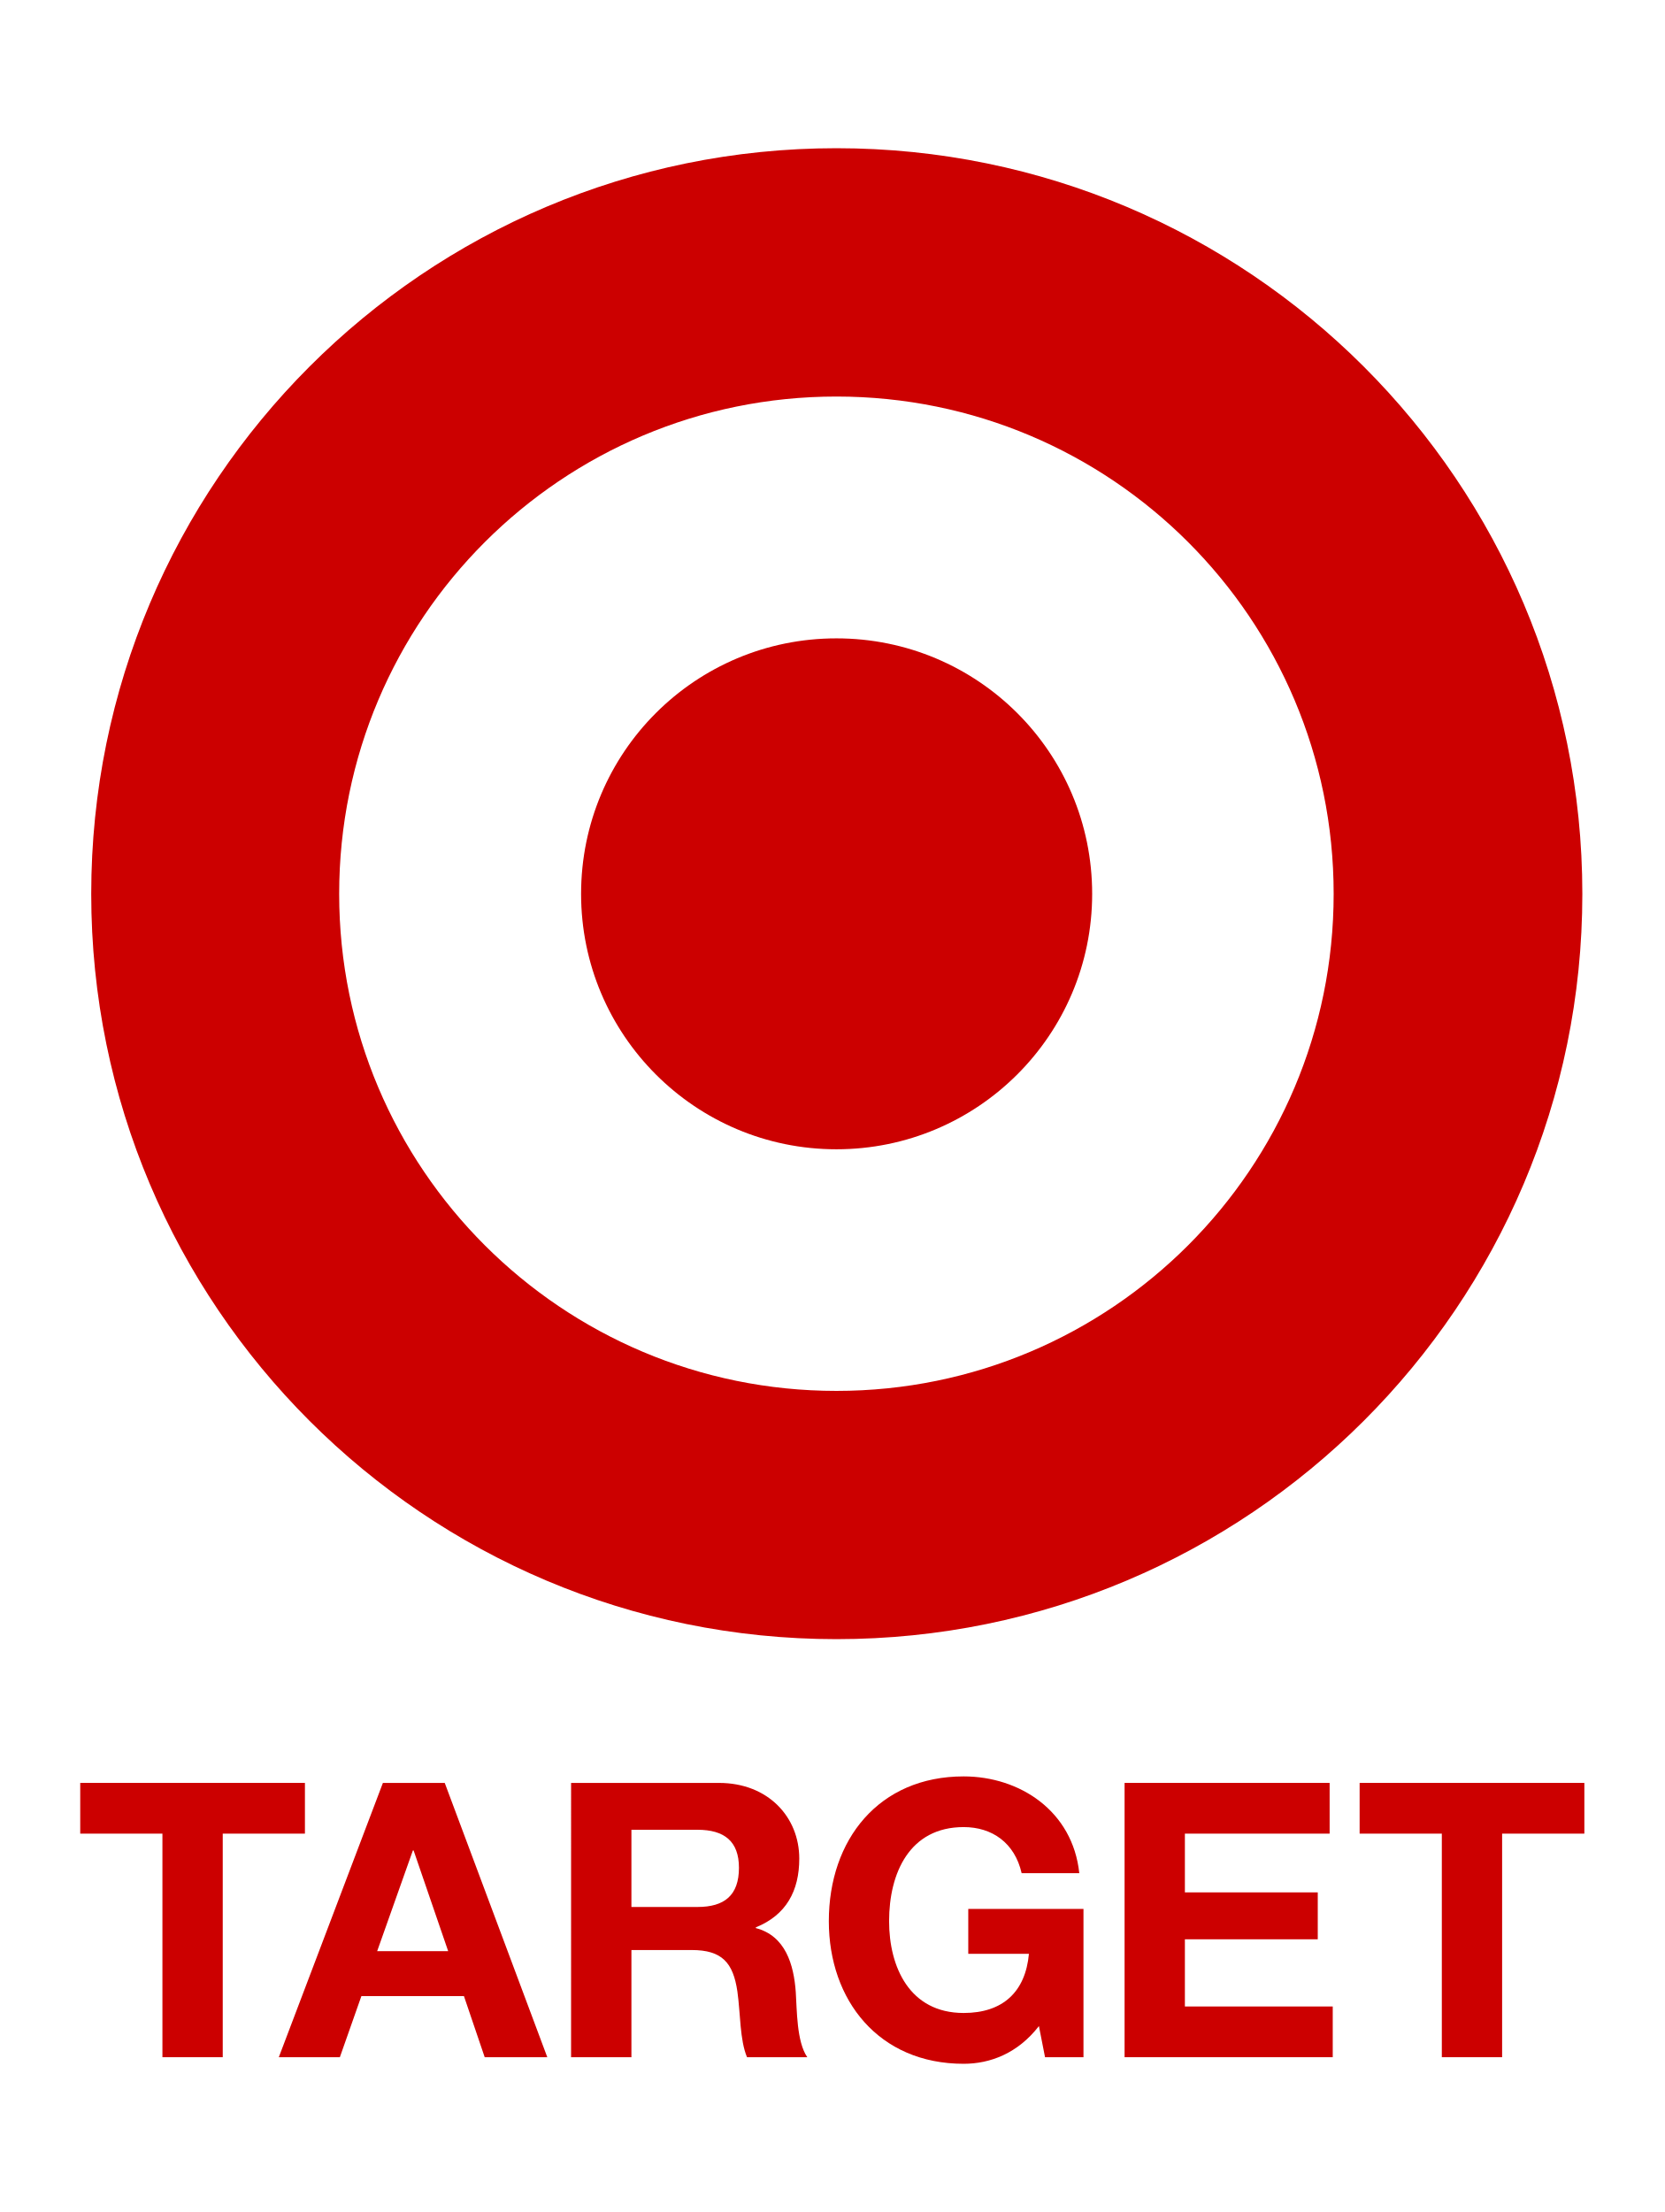
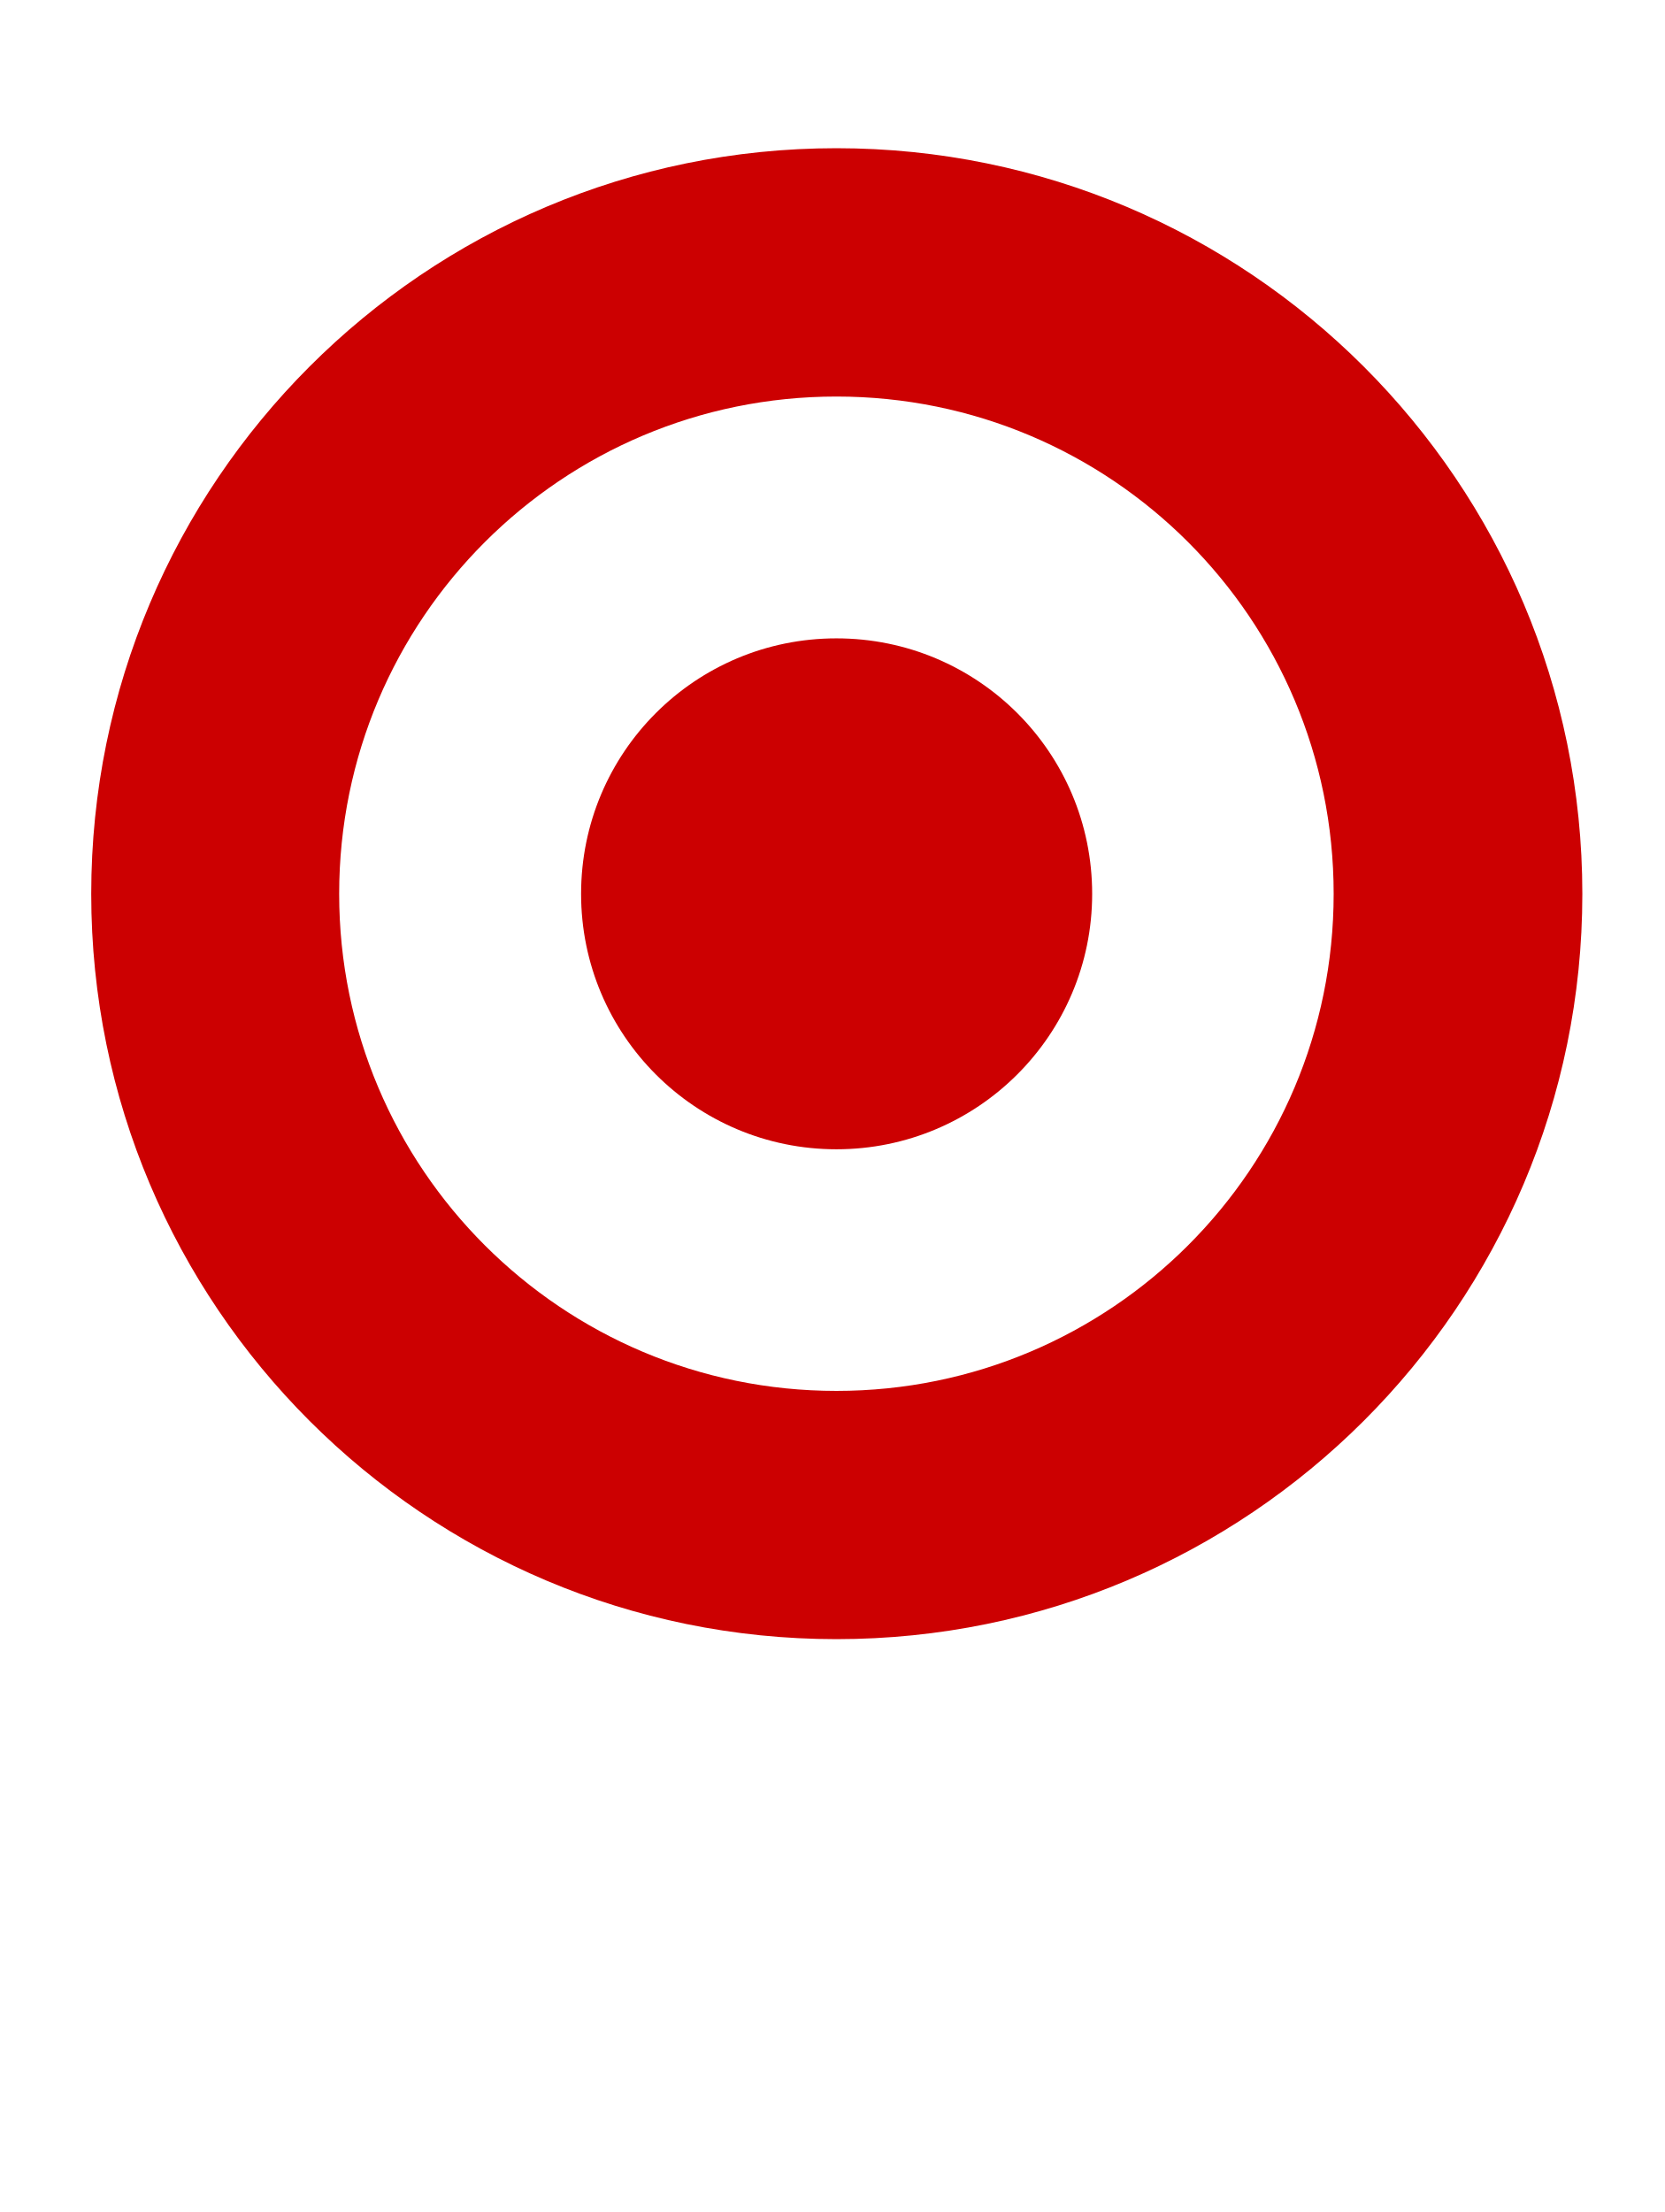
<svg xmlns="http://www.w3.org/2000/svg" version="1.1" id="Layer_1" x="0px" y="0px" width="432px" height="574px" viewBox="0 0 432 574" enable-background="new 0 0 432 574" xml:space="preserve">
  <g>
    <g>
-       <path fill="#CC0000" d="M217.074,360.93c-71.239,0-129.052-57.721-129.052-128.972c0-71.38,57.813-129.059,129.052-129.059    c71.301,0,129.042,57.679,129.042,129.059C346.116,303.209,288.375,360.93,217.074,360.93 M217.074,38.459    c-106.796,0-193.399,86.625-193.399,193.499c0,106.792,86.603,193.39,193.399,193.39c106.842,0,193.581-86.598,193.581-193.39    C410.655,125.084,323.916,38.459,217.074,38.459z">
+       <path fill="#CC0001" d="M217.074,360.93c-71.239,0-129.052-57.721-129.052-128.972c0-71.38,57.813-129.059,129.052-129.059    c71.301,0,129.042,57.679,129.042,129.059C346.116,303.209,288.375,360.93,217.074,360.93 M217.074,38.459    c-106.796,0-193.399,86.625-193.399,193.499c0,106.792,86.603,193.39,193.399,193.39c106.842,0,193.581-86.598,193.581-193.39    C410.655,125.084,323.916,38.459,217.074,38.459z">
        <animateTransform attributeName="transform" type="scale" from="10" to="1" dur="2s" repeatCount="indefinite" />
      </path>
-       <path fill="#CC0000" d="M217.074,165.651c-36.607,0-66.268,29.589-66.268,66.307c0,36.597,29.66,66.274,66.268,66.274    c36.642,0,66.367-29.678,66.367-66.274C283.441,195.241,253.716,165.651,217.074,165.651">
+       <path fill="#CC0001" d="M217.074,165.651c-36.607,0-66.268,29.589-66.268,66.307c0,36.597,29.66,66.274,66.268,66.274    c36.642,0,66.367-29.678,66.367-66.274C283.441,195.241,253.716,165.651,217.074,165.651">
        <animateTransform attributeName="transform" type="scale" from="0" to="1" dur="2s" repeatCount="indefinite" />
      </path>
-       <polyline fill="#CC0000" points="42.153,475.816 20.822,475.816 20.822,462.652 79.136,462.652 79.136,475.816 57.805,475.816     57.805,533.832 42.153,533.832 42.153,475.816   " />
-       <path fill="#CC0000" d="M72.358,533.832h15.843l5.587-15.855h26.617l5.385,15.855h16.246l-26.617-71.18H99.373L72.358,533.832     M107.147,480.191h0.196l8.968,26.123H97.882L107.147,480.191z" />
-       <path fill="#CC0000" d="M148.209,533.832h15.659V506.02h15.641c7.883,0,10.768,3.287,11.862,10.76    c0.807,5.684,0.604,12.564,2.5,17.053h15.642c-2.788-3.986-2.685-12.371-2.988-16.855c-0.501-7.188-2.685-14.656-10.367-16.648    v-0.197c7.885-3.188,11.271-9.461,11.271-17.846c0-10.758-8.081-19.631-20.837-19.631H148.21L148.209,533.832 M163.868,474.814    h17.149c6.967,0,10.758,2.992,10.758,9.863c0,7.174-3.791,10.17-10.758,10.17h-17.149V474.814z" />
-       <path fill="#CC0000" d="M269.624,525.752c-5.488,7.088-12.653,9.789-19.535,9.789c-22.026,0-34.989-16.475-34.989-37.012    c0-21.123,12.962-37.564,34.989-37.564c14.55,0,28.312,8.971,30.011,25.107h-14.961c-1.798-7.883-7.678-11.955-15.05-11.955    c-14.057,0-19.348,11.955-19.348,24.412c0,11.869,5.291,23.826,19.348,23.826c10.171,0,16.04-5.479,16.942-15.354h-15.743v-11.65    h29.899v38.48h-9.976L269.624,525.752" />
-       <polyline fill="#CC0000" points="291.857,462.652 345.071,462.652 345.071,475.816 307.506,475.816 307.506,491.061     341.99,491.061 341.99,503.234 307.506,503.234 307.506,520.668 345.878,520.668 345.878,533.832 291.857,533.832     291.857,462.652   " />
-       <polyline fill="#CC0000" points="374.188,475.816 352.856,475.816 352.856,462.652 411.178,462.652 411.178,475.816     389.835,475.816 389.835,533.832 374.188,533.832 374.188,475.816   " />
    </g>
  </g>
</svg>
